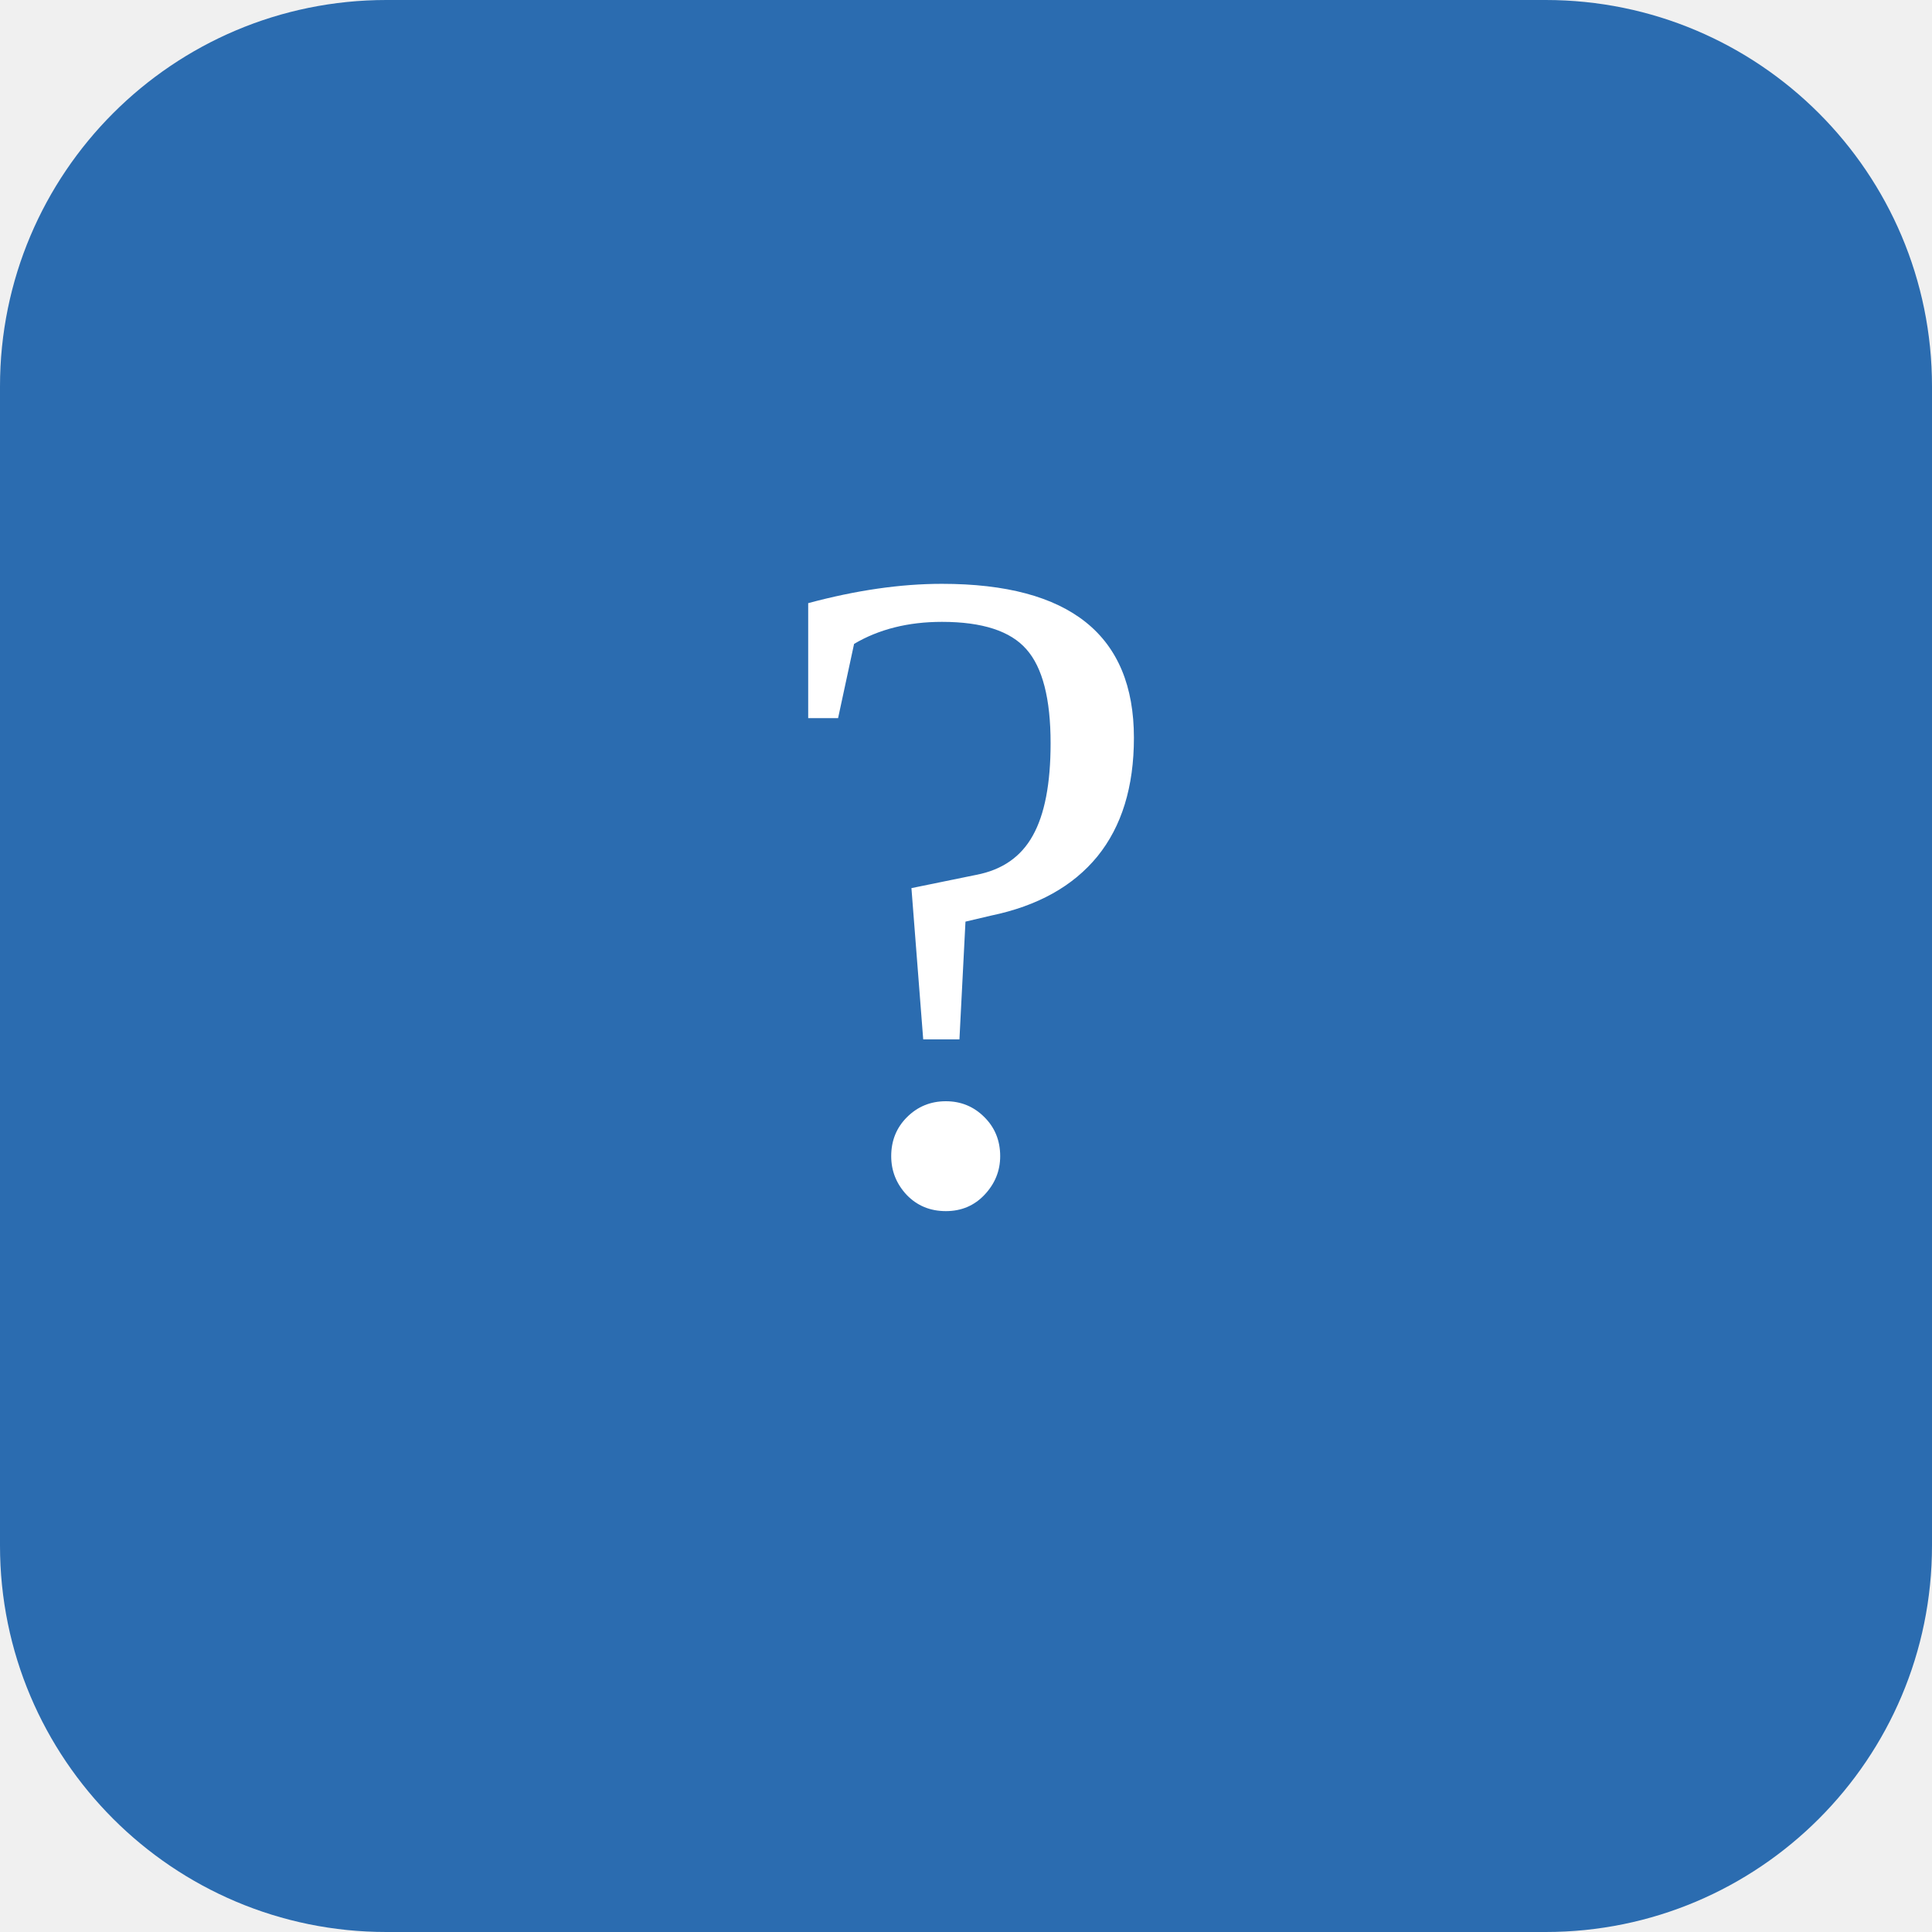
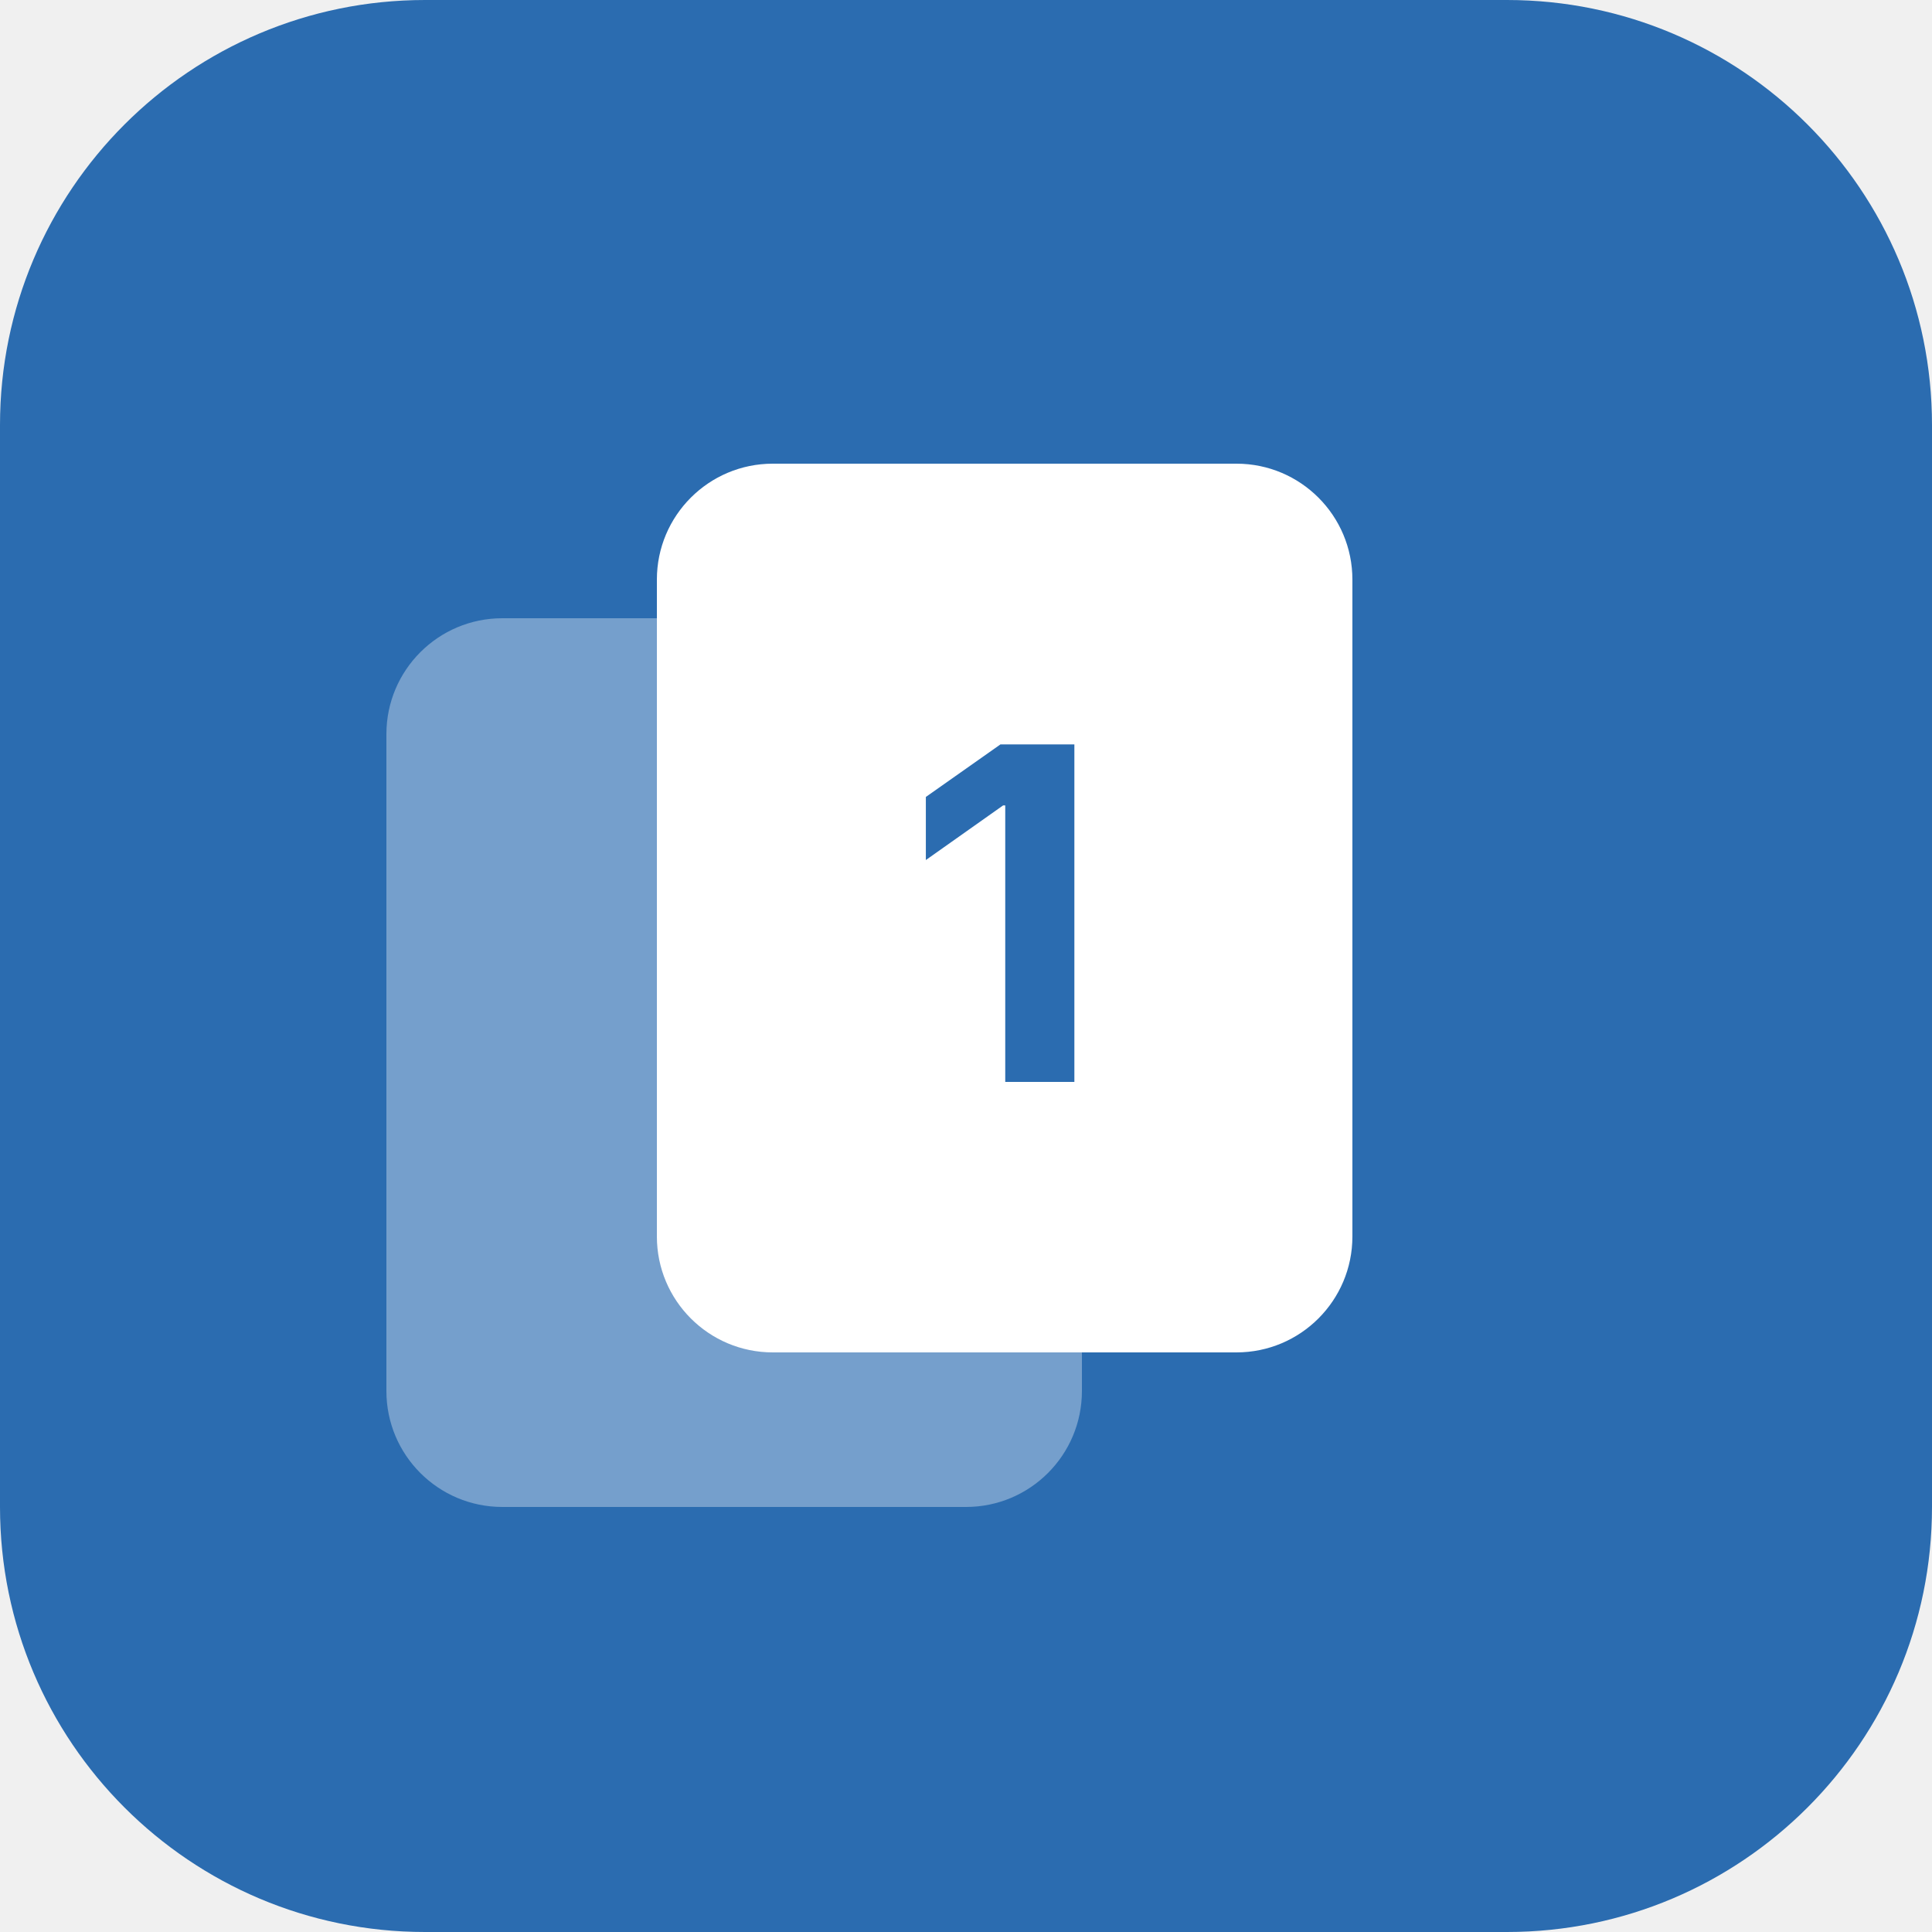
<svg xmlns="http://www.w3.org/2000/svg" viewBox="0 0 100 100">
-   <rect width="100" height="100" rx="20" fill="#2B6CB0" />
-   <text x="50" y="62" font-size="48" text-anchor="middle" fill="white">?</text>
+   <rect width="100" height="100" rx="22" fill="#2B6CB0" />
+   <rect x="20" y="32" width="36" height="46" rx="6" fill="#ffffff" opacity="0.35" />
+   <rect x="34" y="24" width="36" height="46" rx="6" fill="#ffffff" />
+   <text x="52" y="56" font-family="-apple-system,BlinkMacSystemFont,sans-serif" font-size="24" font-weight="700" text-anchor="middle" fill="#2B6CB0">1</text>
</svg>
